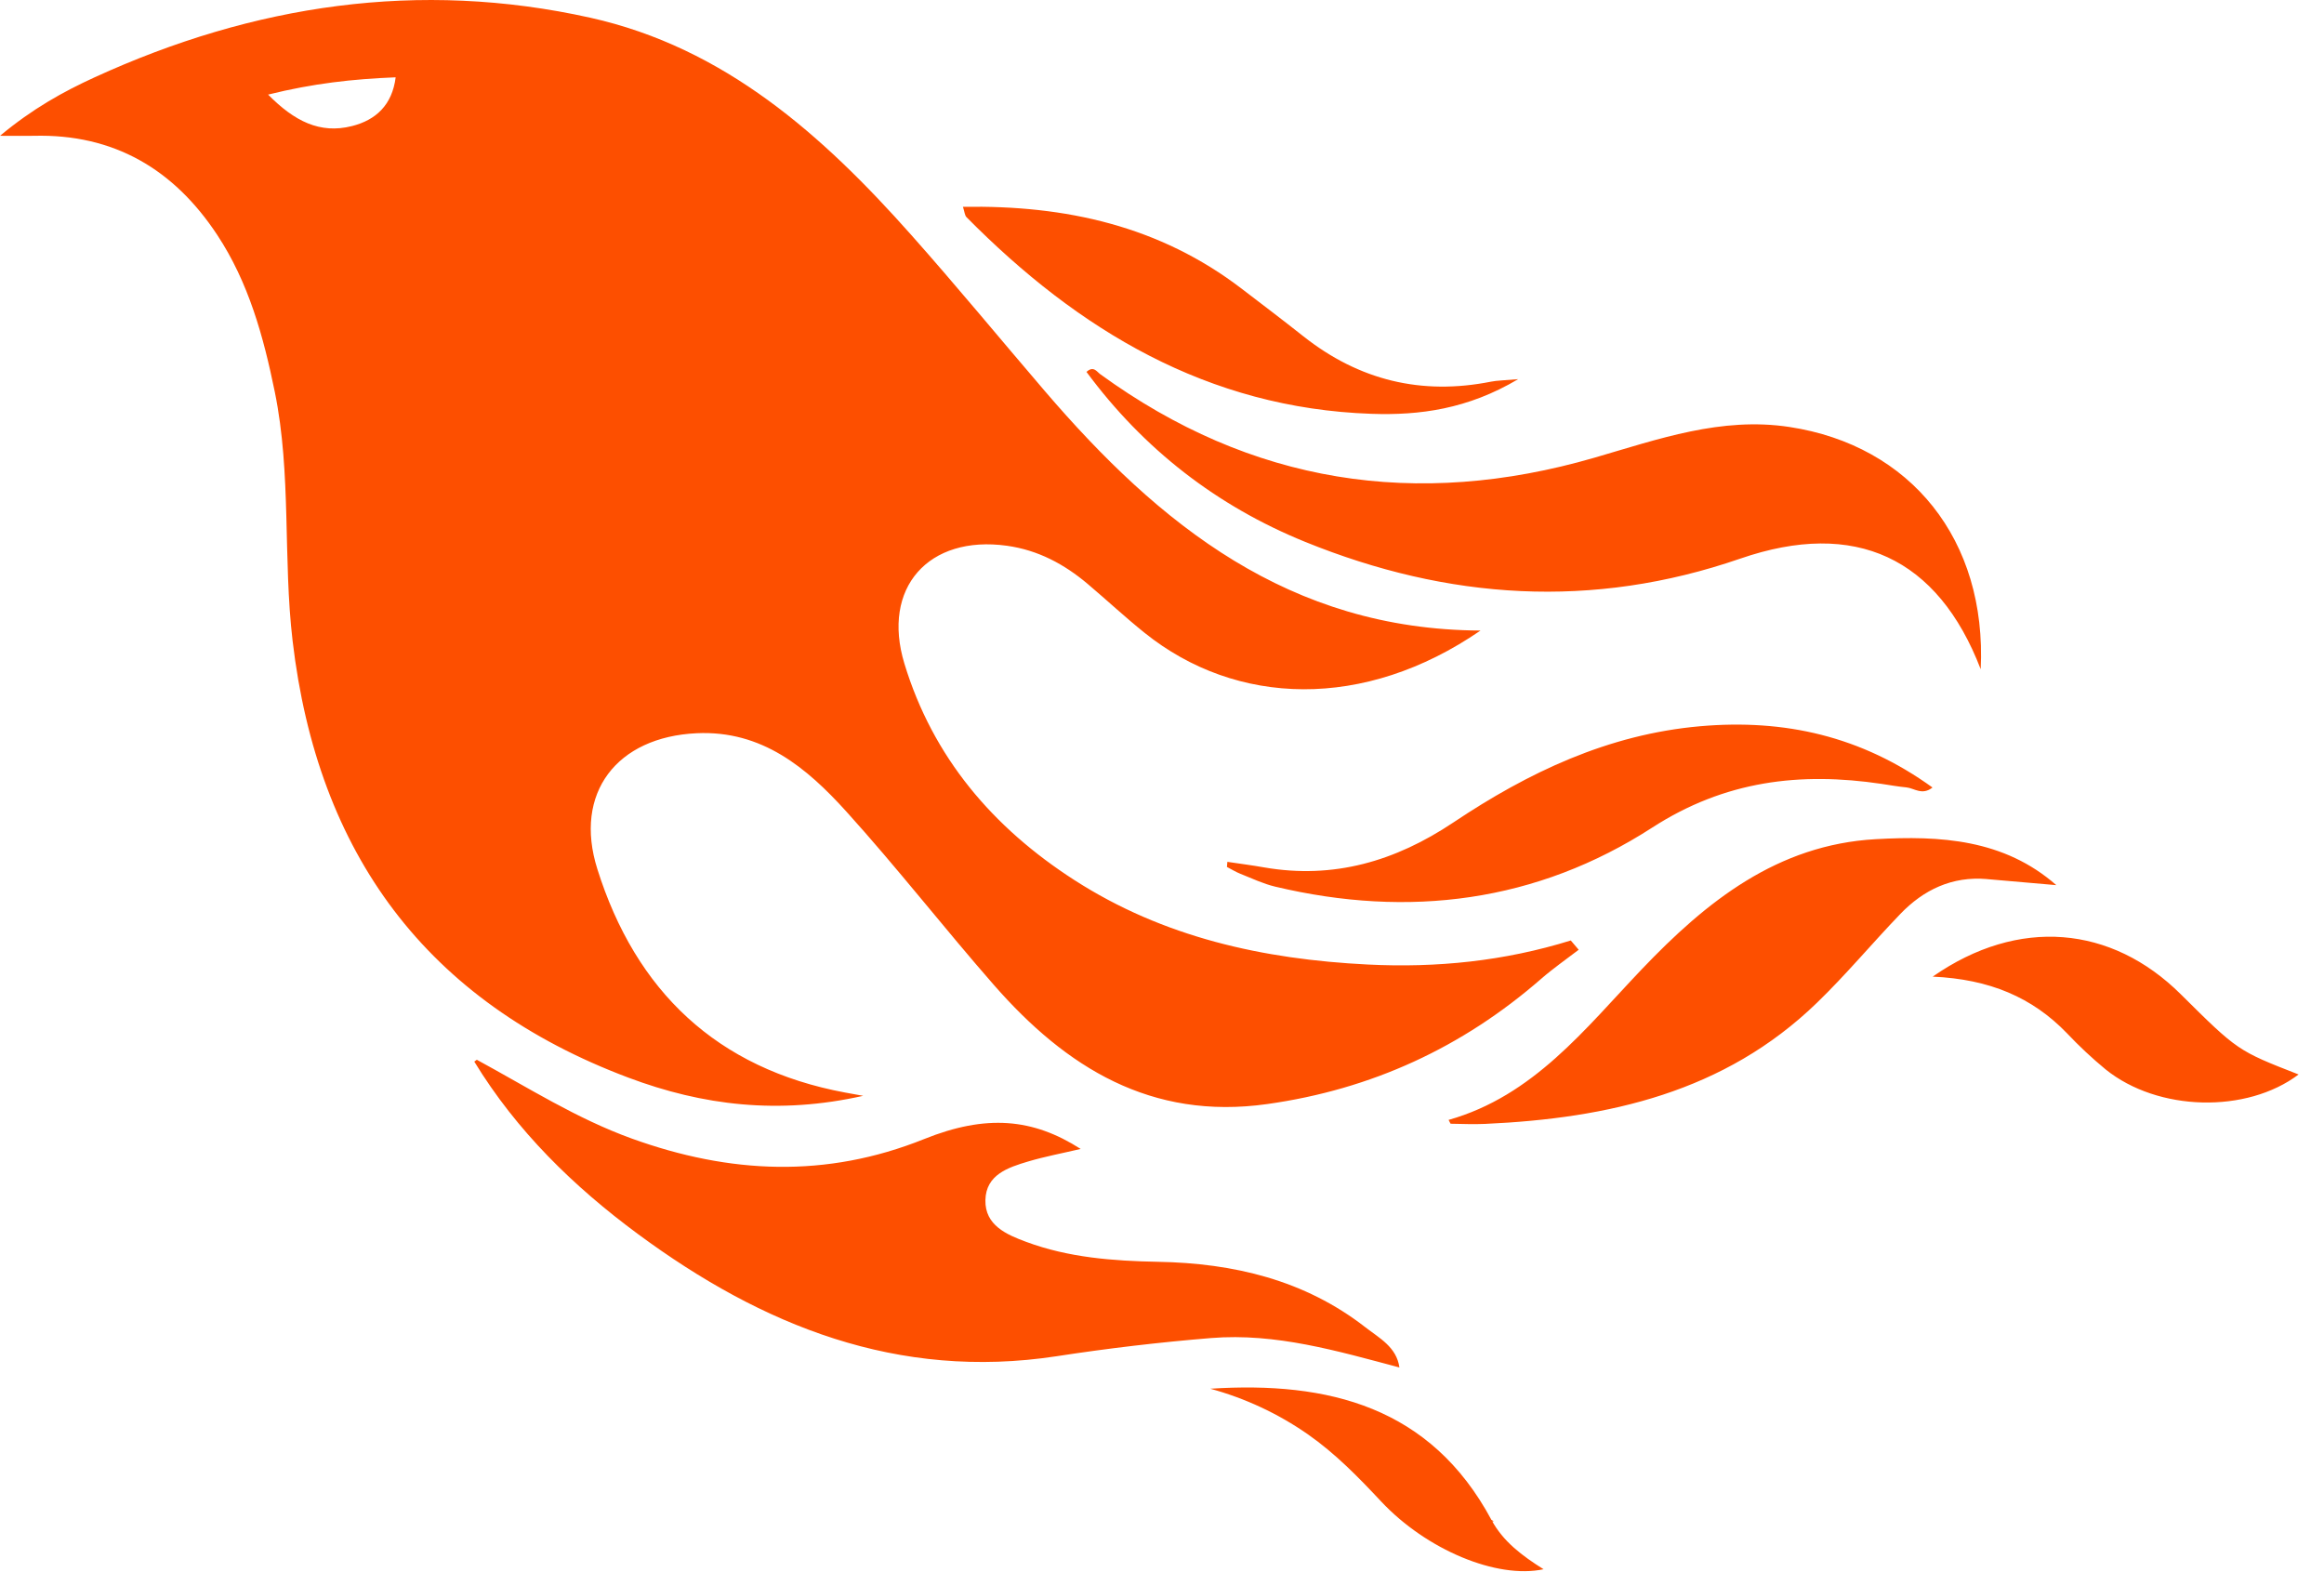
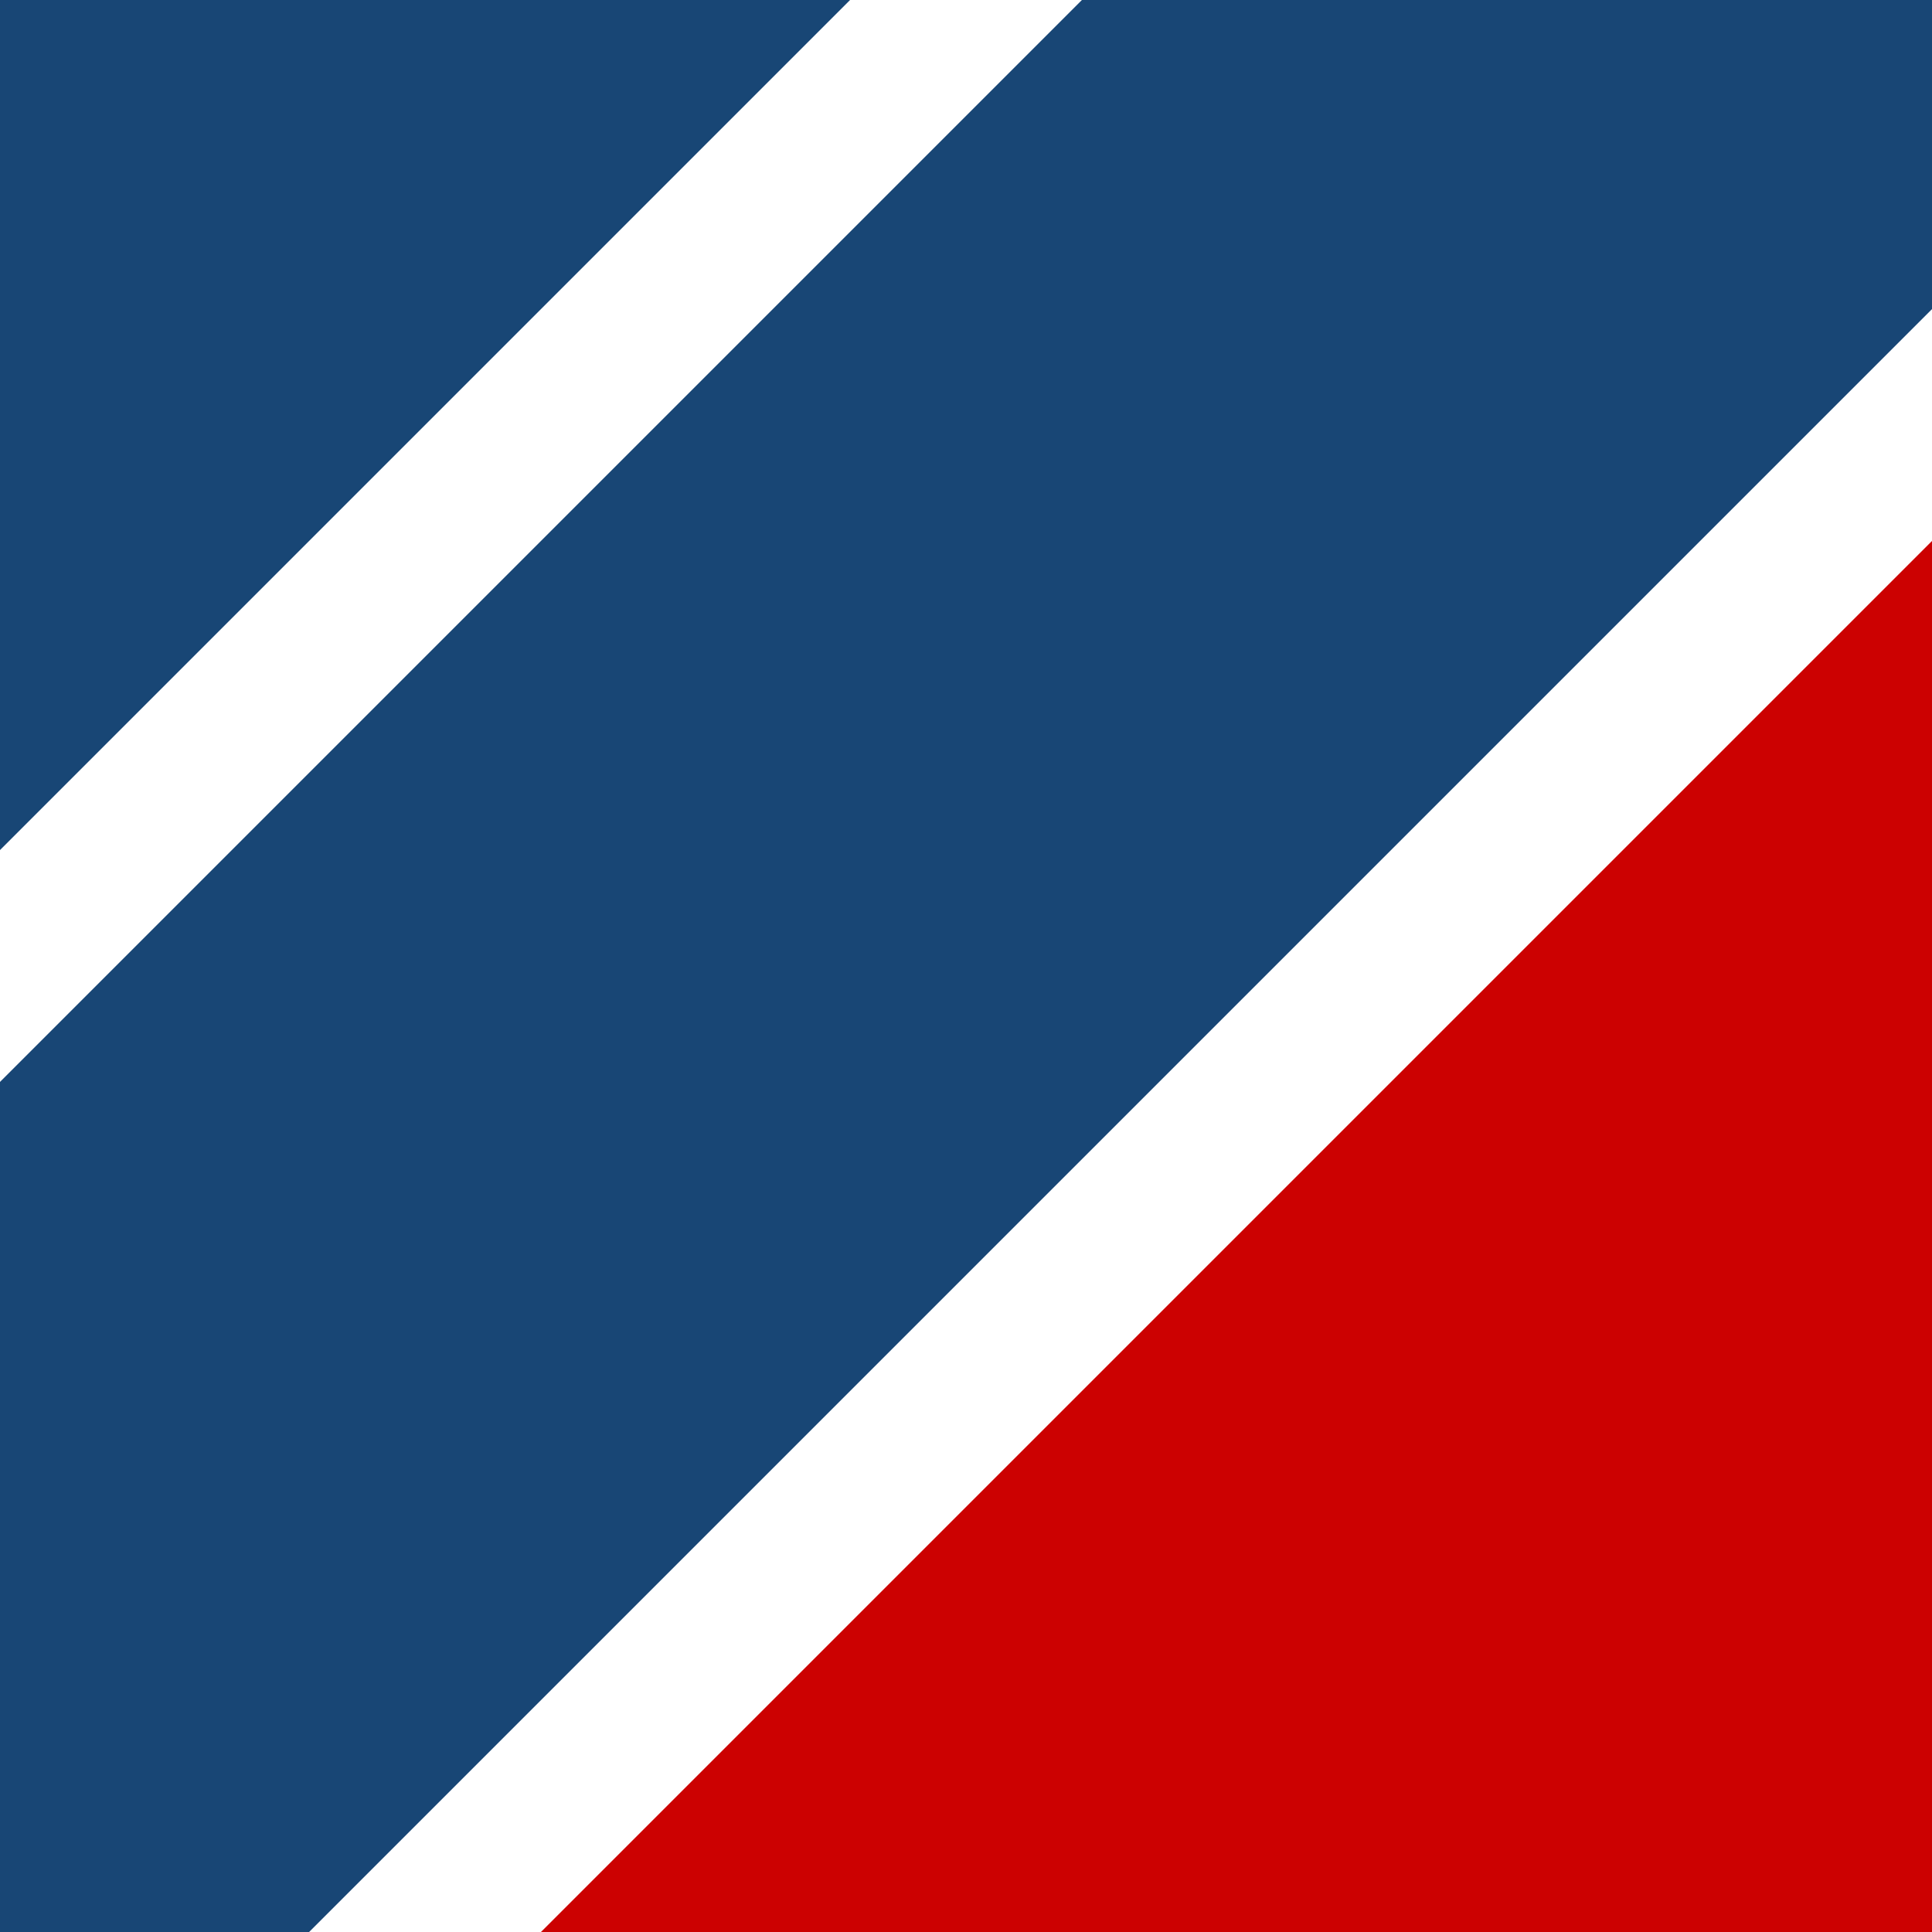
- <svg xmlns="http://www.w3.org/2000/svg" viewBox="0 0 71 48" fill="currentColor" aria-hidden="true">
-   <path d="m26.371 33.477-.552-.1c-3.92-.729-6.397-3.1-7.57-6.829-.733-2.324.597-4.035 3.035-4.148 1.995-.092 3.362 1.055 4.57 2.39 1.557 1.72 2.984 3.558 4.514 5.305 2.202 2.515 4.797 4.134 8.347 3.634 3.183-.448 5.958-1.725 8.371-3.828.363-.316.761-.592 1.144-.886l-.241-.284c-2.027.63-4.093.841-6.205.735-3.195-.16-6.24-.828-8.964-2.582-2.486-1.601-4.319-3.746-5.19-6.611-.704-2.315.736-3.934 3.135-3.6.948.133 1.746.56 2.463 1.165.583.493 1.143 1.015 1.738 1.493 2.8 2.25 6.712 2.375 10.265-.068-5.842-.026-9.817-3.24-13.308-7.313-1.366-1.594-2.7-3.216-4.095-4.785-2.698-3.036-5.692-5.71-9.79-6.623C12.8-.623 7.745.14 2.893 2.361 1.926 2.804.997 3.319 0 4.149c.494 0 .763.006 1.032 0 2.446-.064 4.28 1.023 5.602 3.024.962 1.457 1.415 3.104 1.761 4.798.513 2.515.247 5.078.544 7.605.761 6.494 4.08 11.026 10.26 13.346 2.267.852 4.591 1.135 7.172.555ZM10.751 3.852c-.976.246-1.756-.148-2.56-.962 1.377-.343 2.592-.476 3.897-.528-.107.848-.607 1.306-1.336 1.49Zm32.002 37.924c-.085-.626-.62-.901-1.04-1.228-1.857-1.446-4.03-1.958-6.333-2-1.375-.026-2.735-.128-4.031-.61-.595-.22-1.26-.505-1.244-1.272.015-.78.693-1 1.31-1.184.505-.15 1.026-.247 1.6-.382-1.46-.936-2.886-1.065-4.787-.3-2.993 1.202-5.943 1.06-8.926-.017-1.684-.608-3.179-1.563-4.735-2.408l-.077.057c1.29 2.115 3.034 3.817 5.004 5.271 3.793 2.8 7.936 4.471 12.784 3.73A66.714 66.714 0 0 1 37 40.877c1.98-.16 3.866.398 5.753.899Zm-9.14-30.345c-.105-.076-.206-.266-.42-.069 1.745 2.36 3.985 4.098 6.683 5.193 4.354 1.767 8.773 2.07 13.293.51 3.51-1.21 6.033-.028 7.343 3.38.19-3.955-2.137-6.837-5.843-7.401-2.084-.318-4.01.373-5.962.94-5.434 1.575-10.485.798-15.094-2.553Zm27.085 15.425c.708.059 1.416.123 2.124.185-1.6-1.405-3.55-1.517-5.523-1.404-3.003.17-5.167 1.903-7.14 3.972-1.739 1.824-3.31 3.87-5.903 4.604.043.078.054.117.066.117.35.005.699.021 1.047.005 3.768-.17 7.317-.965 10.14-3.7.89-.86 1.685-1.817 2.544-2.71.716-.746 1.584-1.159 2.645-1.07Zm-8.753-4.67c-2.812.246-5.254 1.409-7.548 2.943-1.766 1.18-3.654 1.738-5.776 1.37-.374-.066-.75-.114-1.124-.17l-.013.156c.135.07.265.151.405.207.354.14.702.308 1.07.395 4.083.971 7.992.474 11.516-1.803 2.221-1.435 4.521-1.707 7.013-1.336.252.038.503.083.756.107.234.022.479.255.795.003-2.179-1.574-4.526-2.096-7.094-1.872Zm-10.049-9.544c1.475.051 2.943-.142 4.486-1.059-.452.04-.643.04-.827.076-2.126.424-4.033-.04-5.733-1.383-.623-.493-1.257-.974-1.889-1.457-2.503-1.914-5.374-2.555-8.514-2.5.05.154.054.26.108.315 3.417 3.455 7.371 5.836 12.369 6.008Zm24.727 17.731c-2.114-2.097-4.952-2.367-7.578-.537 1.738.078 3.043.632 4.101 1.728a13 13 0 0 0 1.182 1.106c1.6 1.29 4.311 1.352 5.896.155-1.861-.726-1.861-.726-3.601-2.452Zm-21.058 16.06c-1.858-3.46-4.981-4.24-8.59-4.008a9.667 9.667 0 0 1 2.977 1.39c.84.586 1.547 1.311 2.243 2.055 1.38 1.473 3.534 2.376 4.962 2.07-.656-.412-1.238-.848-1.592-1.507Zl-.006.006-.036-.004.021.018.012.053Za.127.127 0 0 0 .015.043c.005.008.038 0 .058-.002Zl-.008.01.005.026.024.014Z" fill="#FD4F00" />
+ <svg xmlns="http://www.w3.org/2000/svg" viewBox="0 0 100 100" fill="none" aria-hidden="true">
+   <polygon points="0,0 44,0 0,44" fill="#184675" />
+   <polygon points="56,0 100,0 100,16 16,100 0,100 0,56" fill="#184675" />
+   <polygon points="100,28 100,100 28,100" fill="#cc0101" />
</svg>
